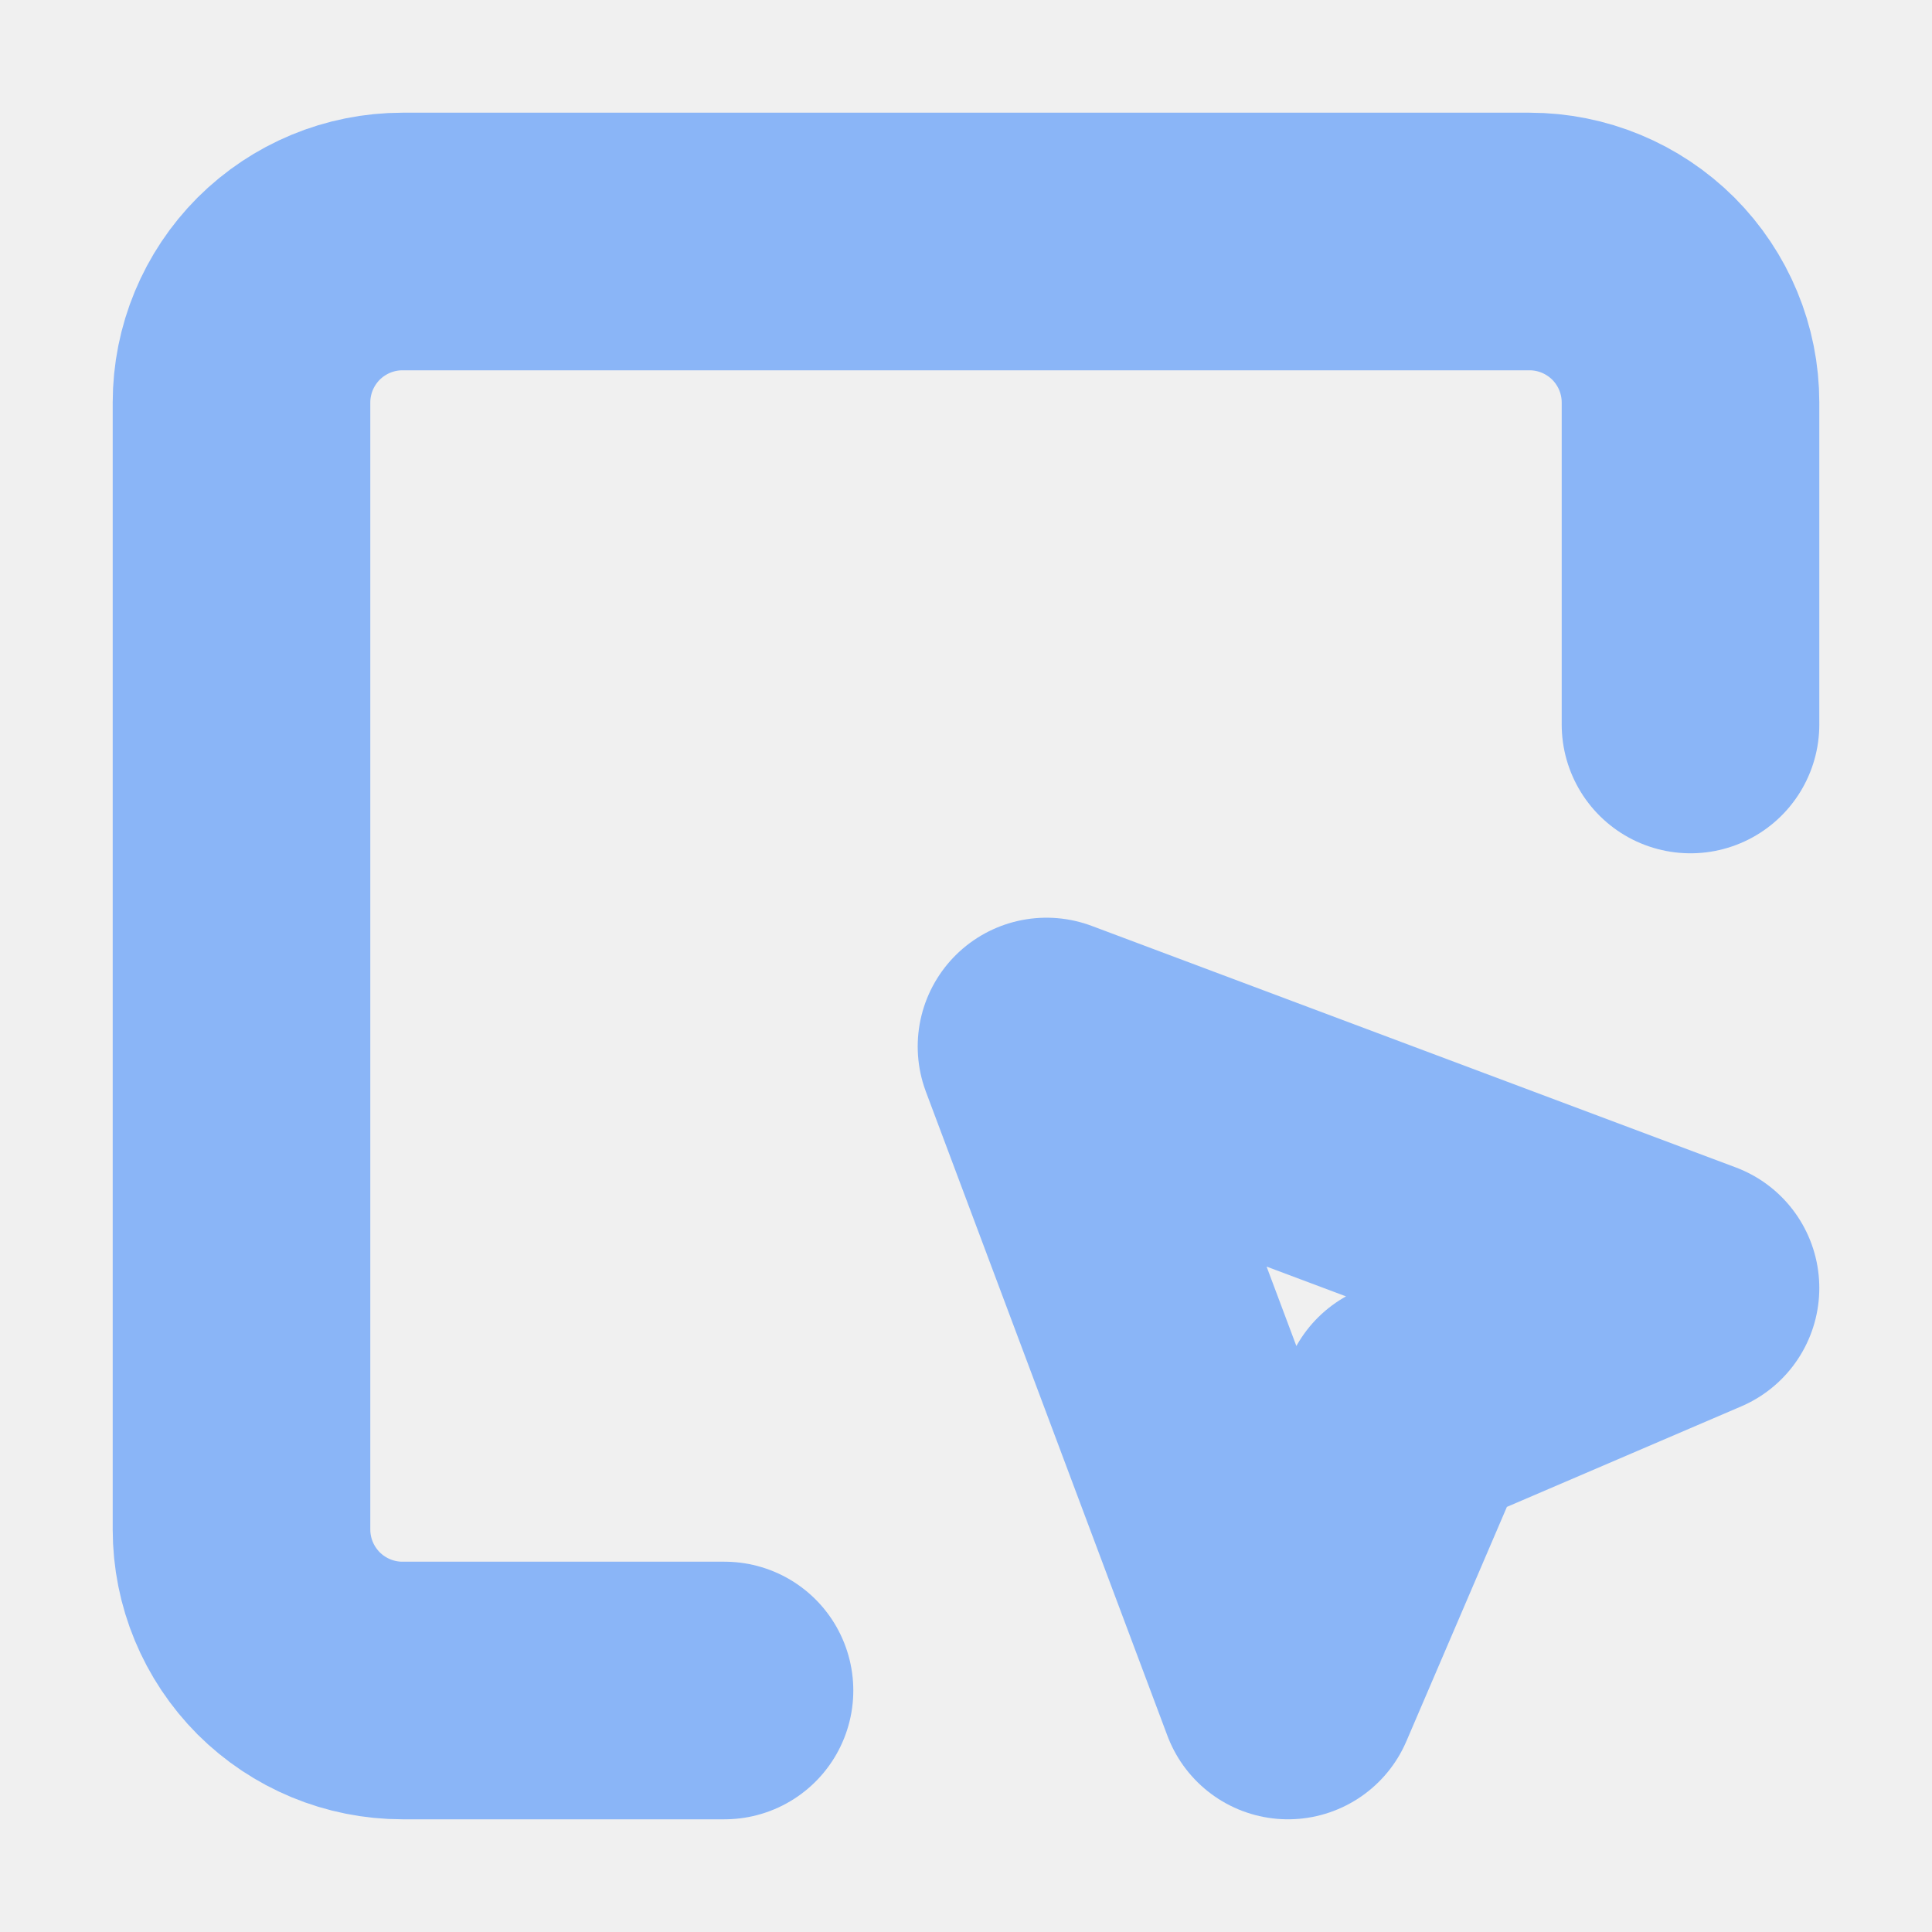
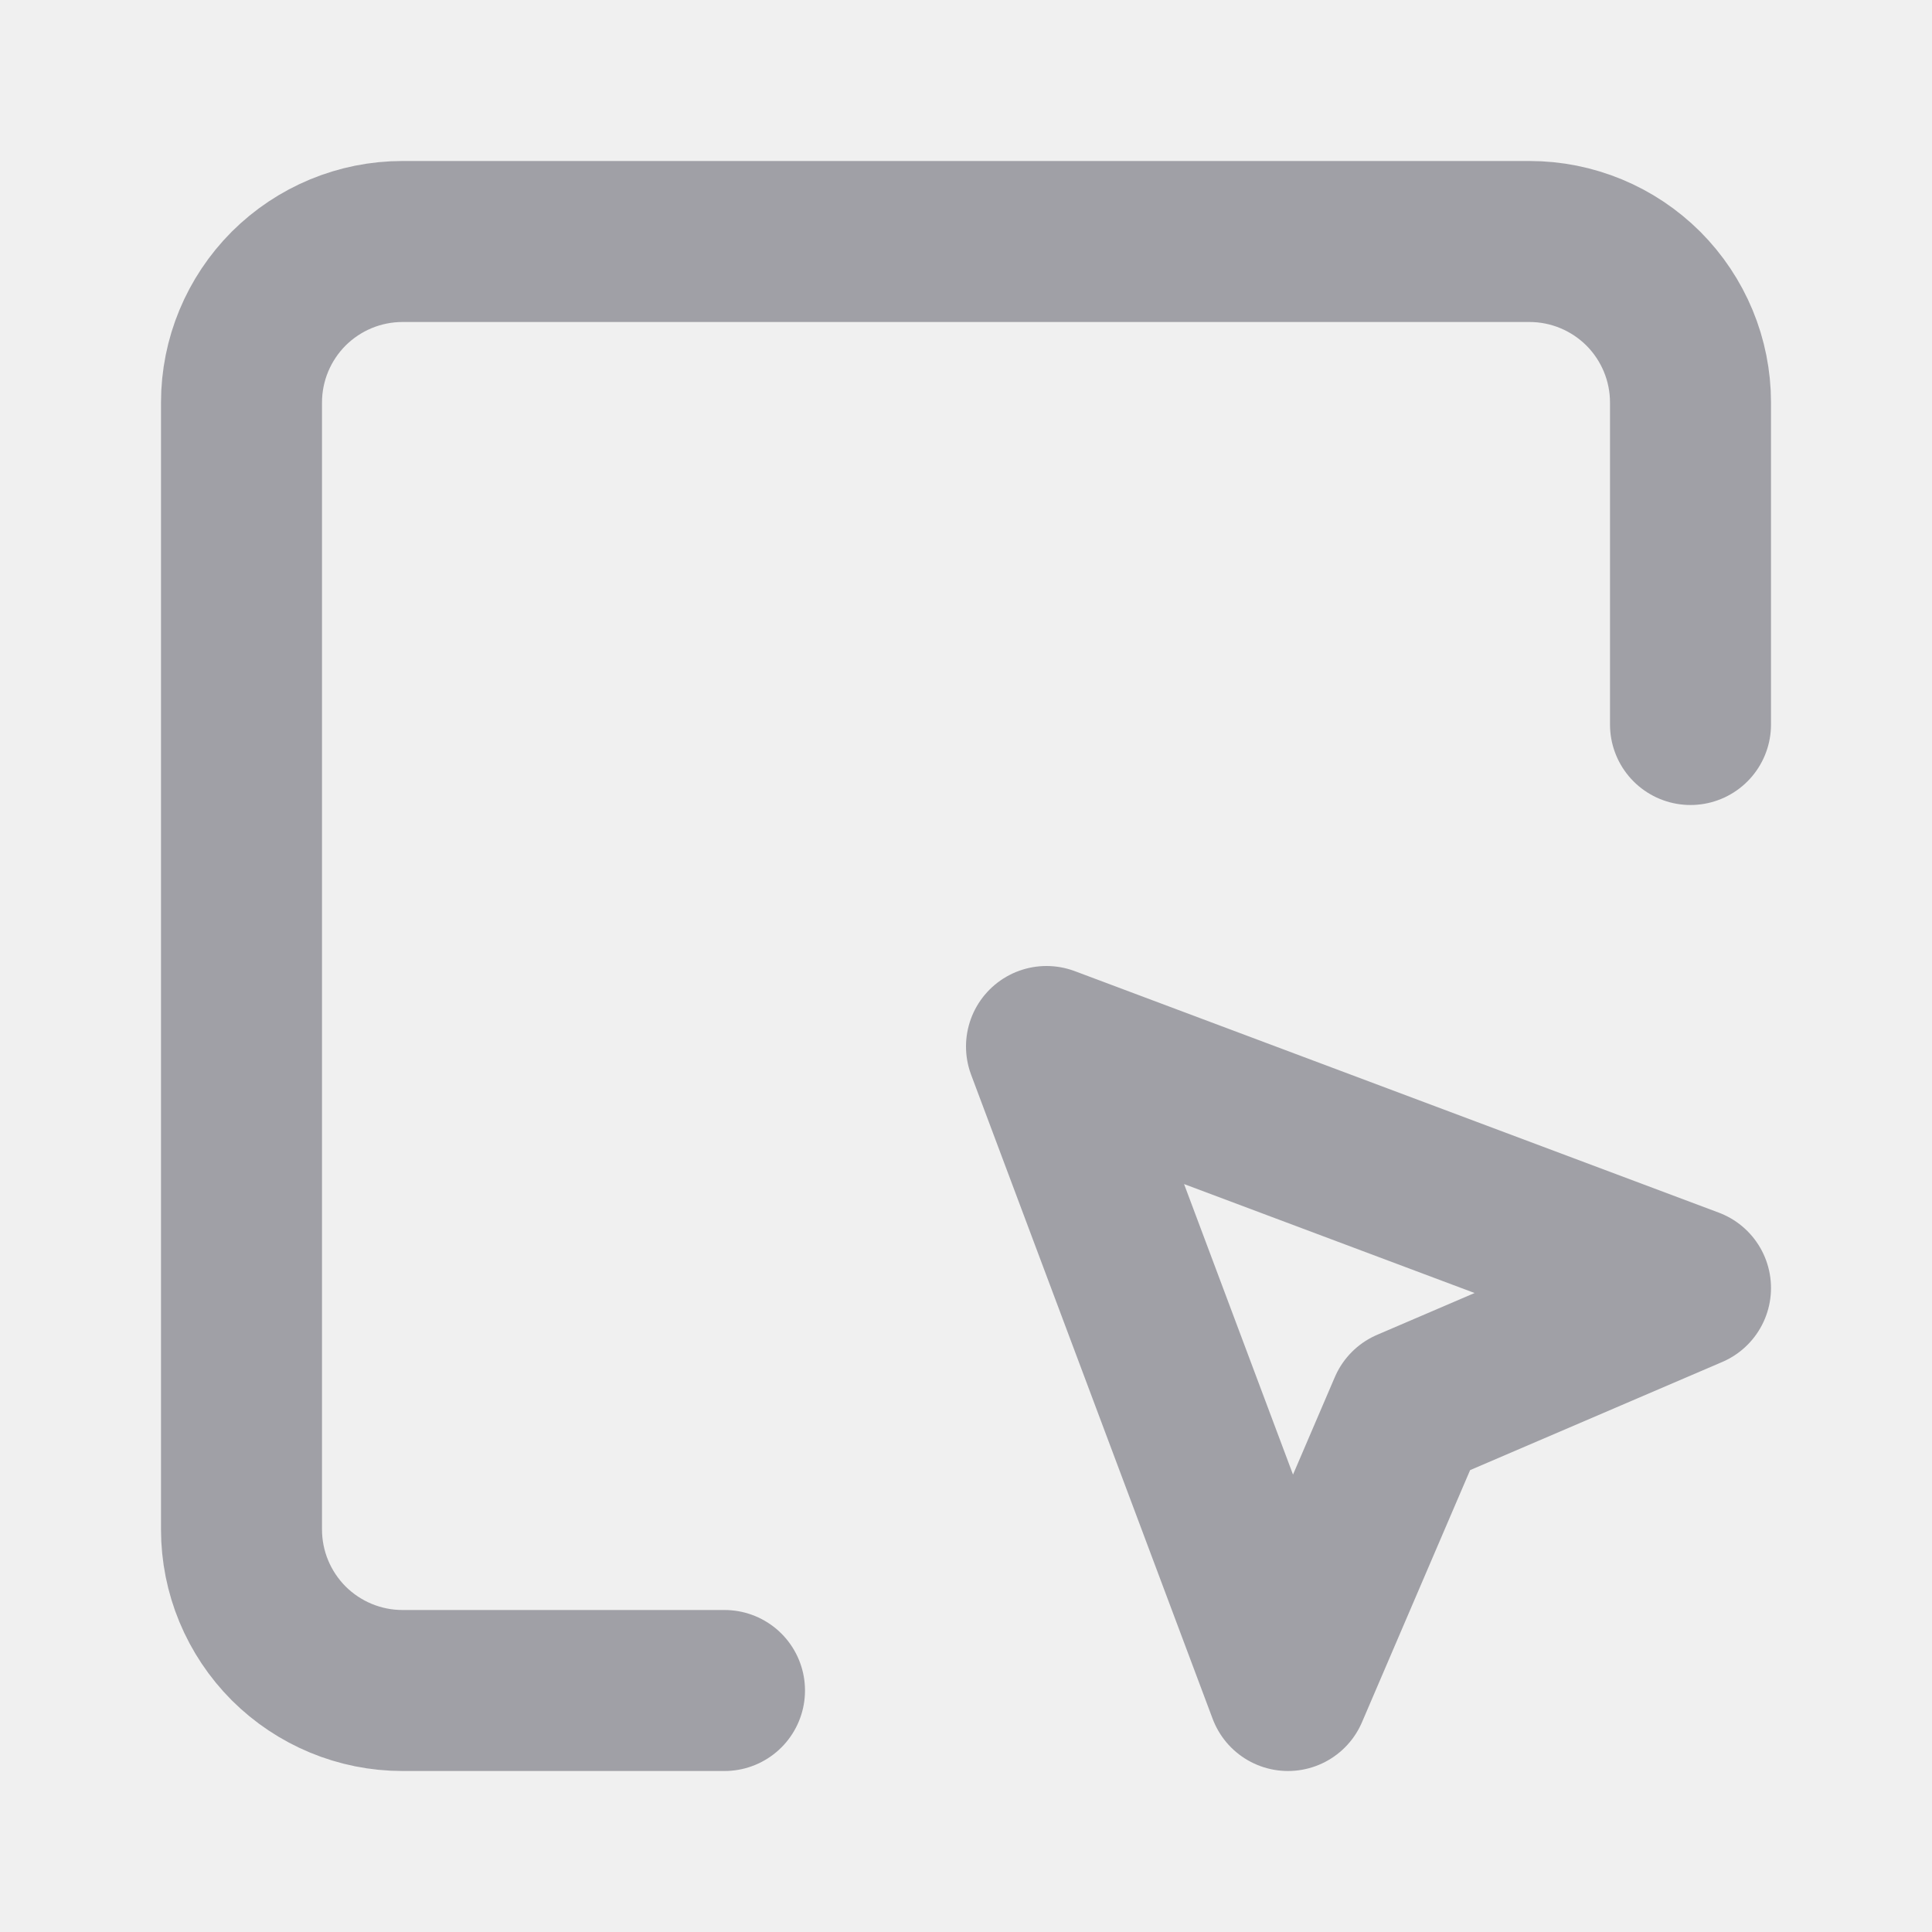
<svg xmlns="http://www.w3.org/2000/svg" preserveAspectRatio="none" overflow="visible" style="display: block;" width="15" height="15" viewBox="0 0 15 15" fill="none">
  <g id="icon/inspect" clip-path="url(#clip0_0_47)">
-     <path id="Vector" d="M5.625 13.125H3.125C2.793 13.125 2.476 12.993 2.241 12.759C2.007 12.524 1.875 12.207 1.875 11.875V3.125C1.875 2.793 2.007 2.476 2.241 2.241C2.476 2.007 2.793 1.875 3.125 1.875H11.875C12.207 1.875 12.524 2.007 12.759 2.241C12.993 2.476 13.125 2.793 13.125 3.125V5.625" stroke-width="2" stroke-linecap="round" stroke-linejoin="round" stroke="#8AB5F7" />
-     <path id="Vector_2" d="M8.125 8.125L13.125 10L10.938 10.938L10 13.125L8.125 8.125Z" stroke-width="2" stroke-linecap="round" stroke-linejoin="round" stroke="#8AB5F7" />
+     <path id="Vector" d="M5.625 13.125H3.125C2.793 13.125 2.476 12.993 2.241 12.759C2.007 12.524 1.875 12.207 1.875 11.875V3.125C1.875 2.793 2.007 2.476 2.241 2.241C2.476 2.007 2.793 1.875 3.125 1.875H11.875C12.207 1.875 12.524 2.007 12.759 2.241C12.993 2.476 13.125 2.793 13.125 3.125V5.625" stroke-width="1.25" stroke-linecap="round" stroke-linejoin="round" stroke="#A0A0A6" />
+     <path id="Vector_2" d="M8.125 8.125L13.125 10L10.938 10.938L10 13.125L8.125 8.125Z" stroke-width="1.25" stroke-linecap="round" stroke-linejoin="round" stroke="#A0A0A6" />
  </g>
  <defs>
    <clipPath id="clip0_0_47">
      <rect width="15" height="15" fill="white" />
    </clipPath>
  </defs>
</svg>
